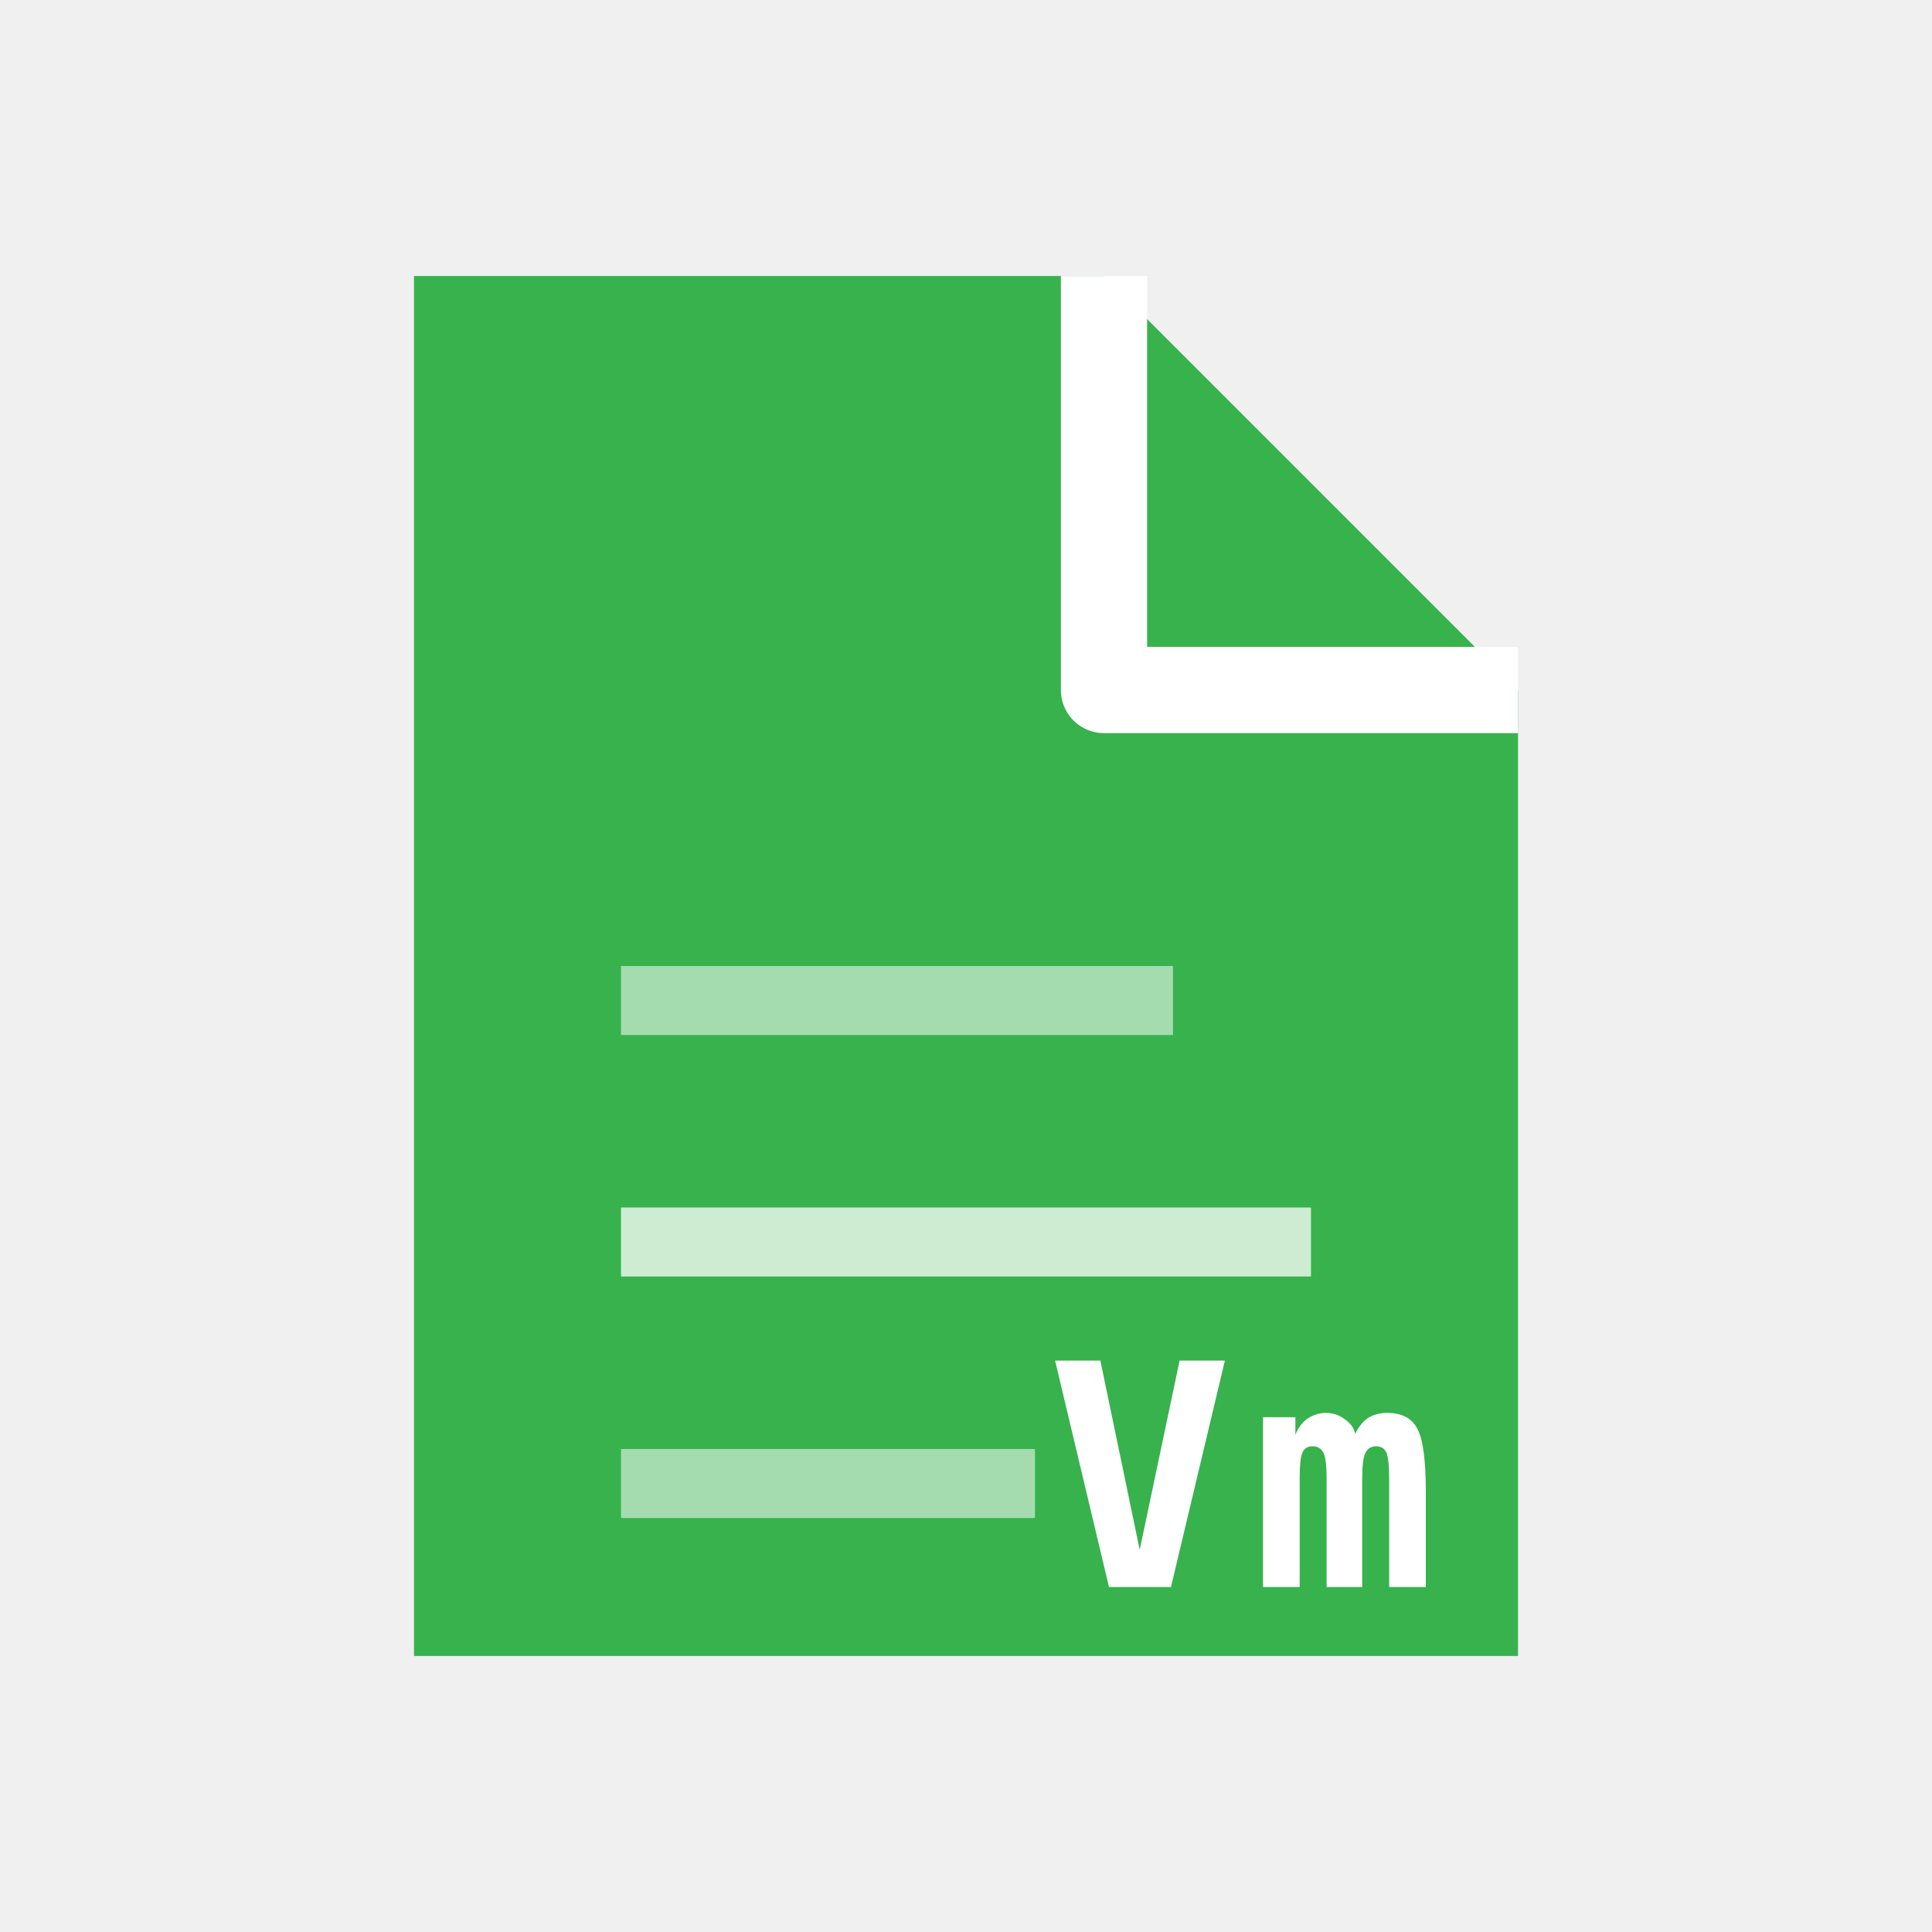
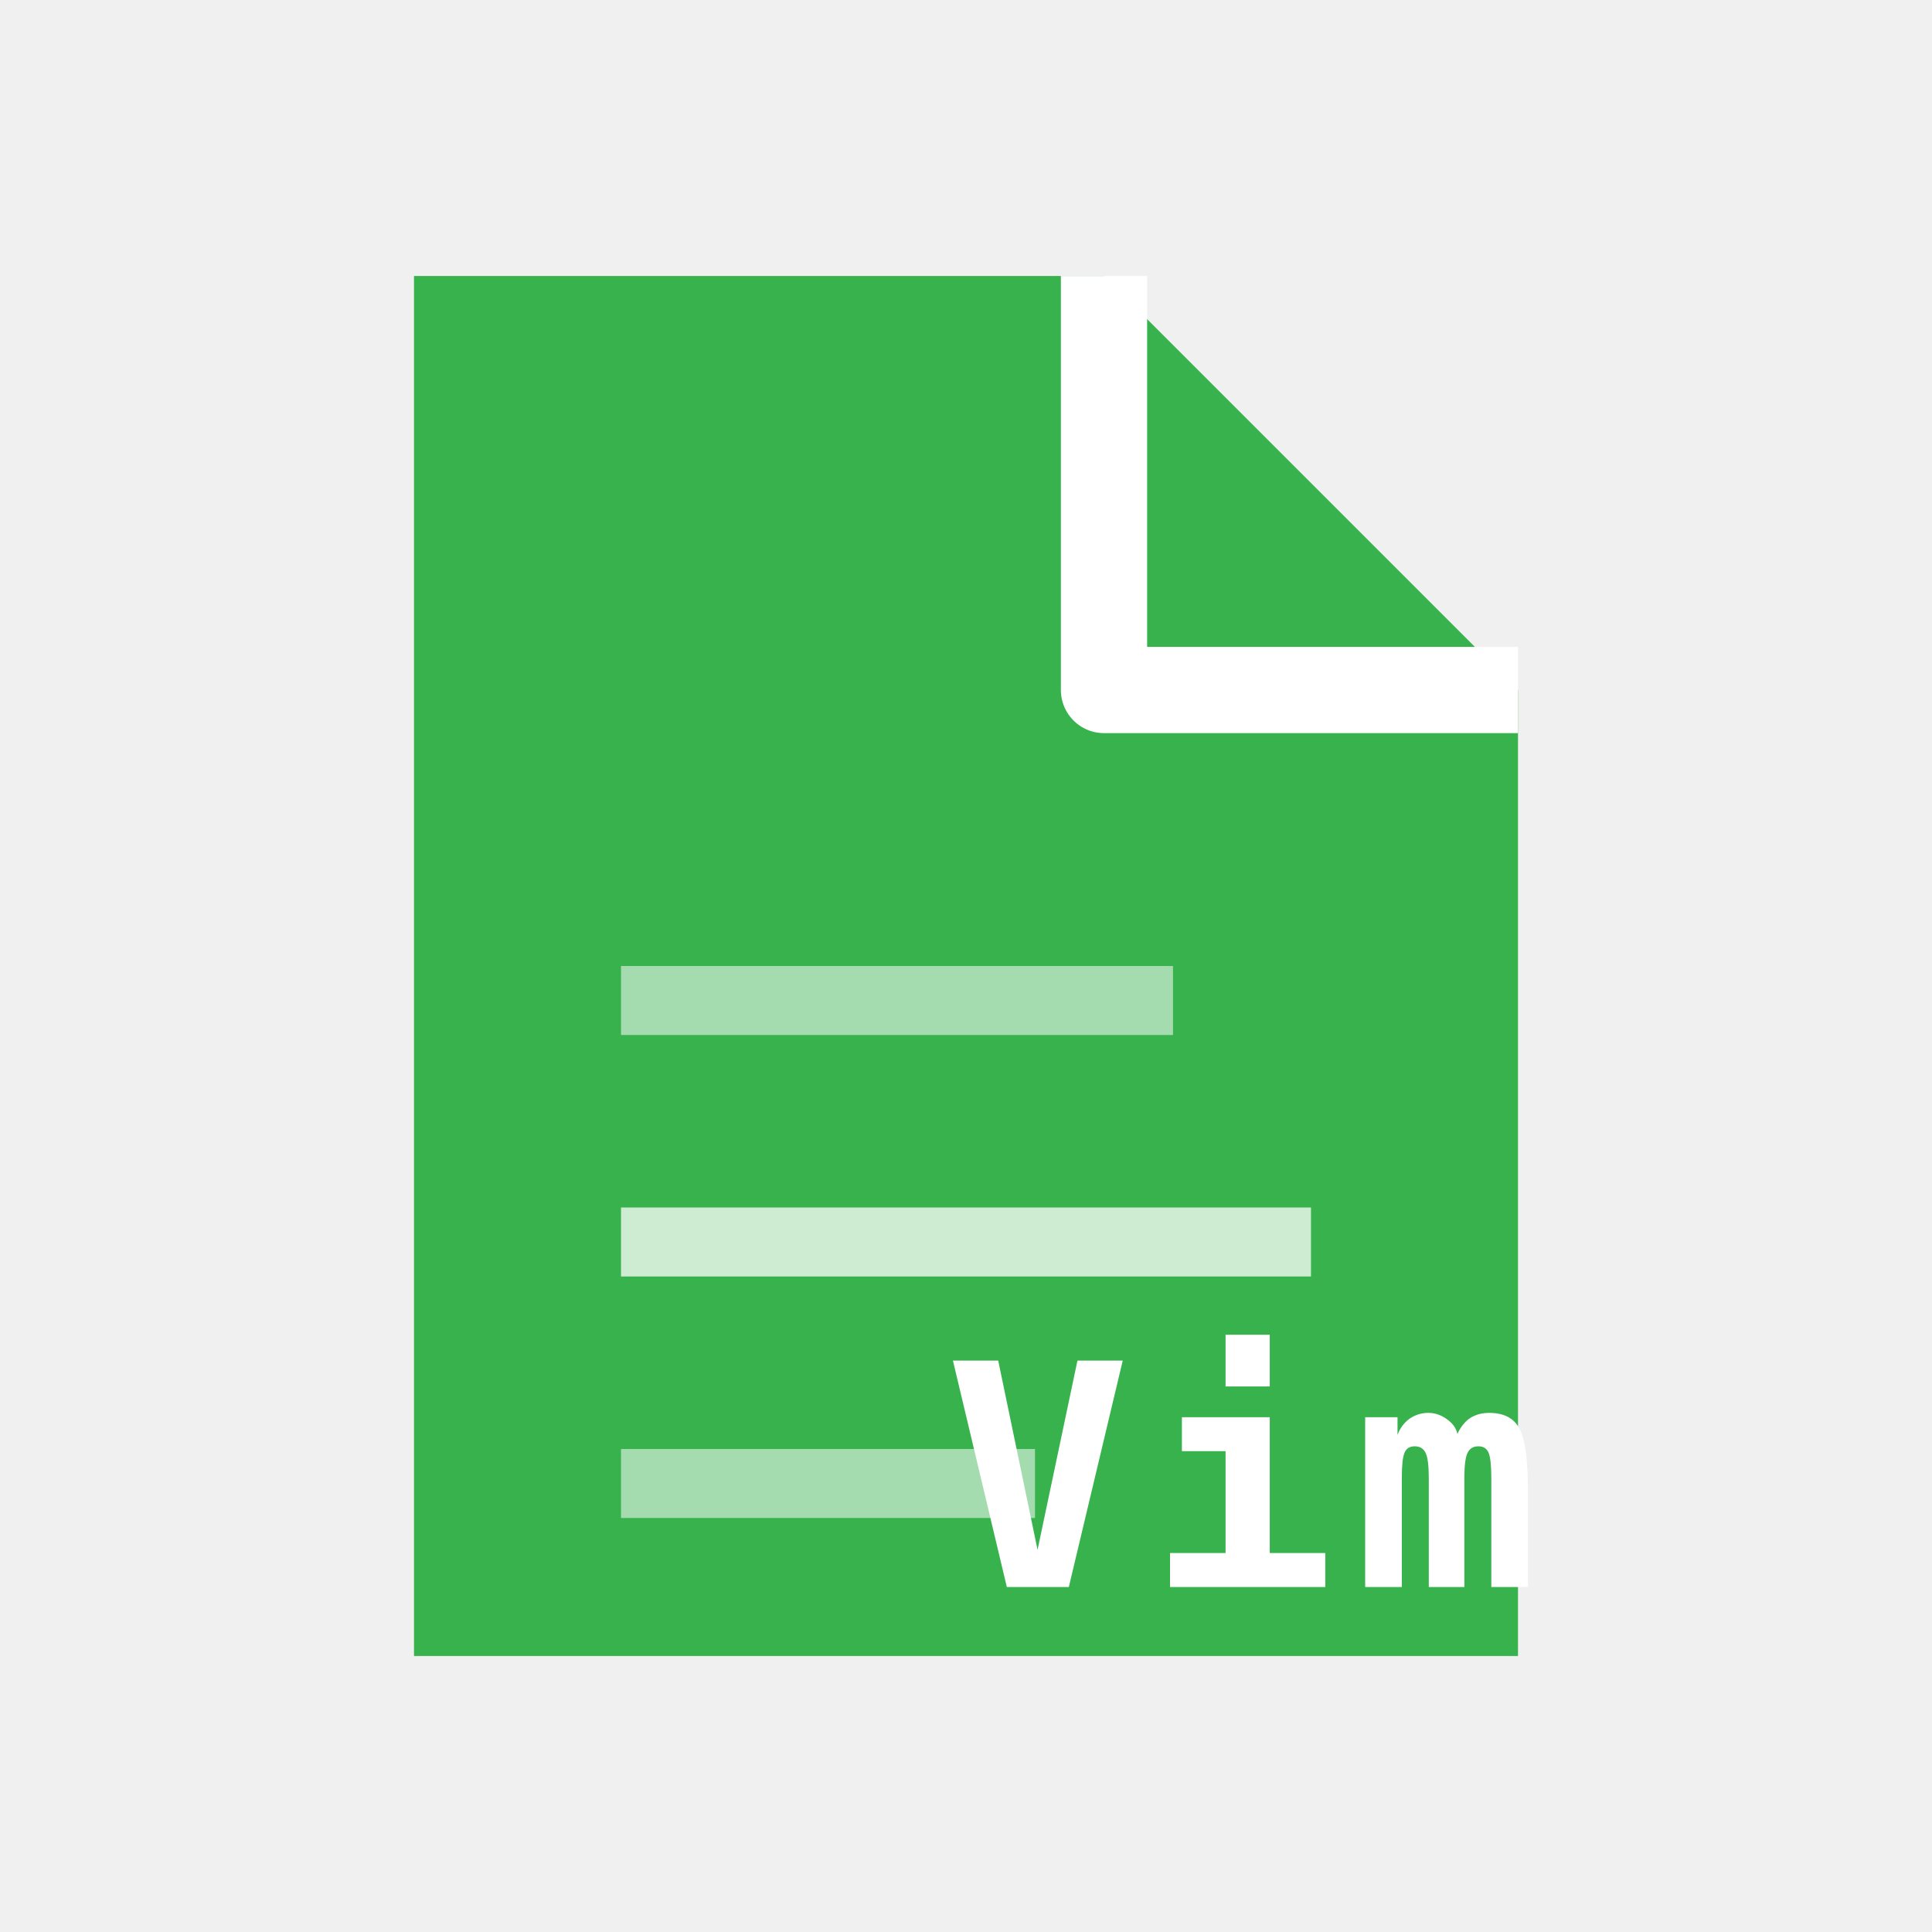
<svg xmlns="http://www.w3.org/2000/svg" viewBox="0 0 56 56" width="56" height="56">
  <path d="M 12 8 L 32 8 L 44 20 L 44 48 L 12 48 Z" fill="#37B24D" />
  <path d="M 32 8 L 32 20 L 44 20" fill="none" stroke="#ffffff" stroke-width="2.5" stroke-linejoin="round" />
  <rect x="18" y="28" width="16" height="2" fill="#ffffff" opacity="0.55" />
  <rect x="18" y="35" width="20" height="2" fill="#ffffff" opacity="0.75" />
  <rect x="18" y="42" width="12" height="2" fill="#ffffff" opacity="0.55" />
-   <text x="36" y="46" font-family="ui-monospace, SFMono-Regular, Consolas, Menlo, monospace" font-size="9" font-weight="700" fill="#ffffff" text-anchor="middle" letter-spacing="0.5">Vm</text>
+   <text x="36" y="46" font-family="ui-monospace, SFMono-Regular, Consolas, Menlo, monospace" font-size="9" font-weight="700" fill="#ffffff" text-anchor="middle" letter-spacing="0.5">Vim</text>
</svg>
